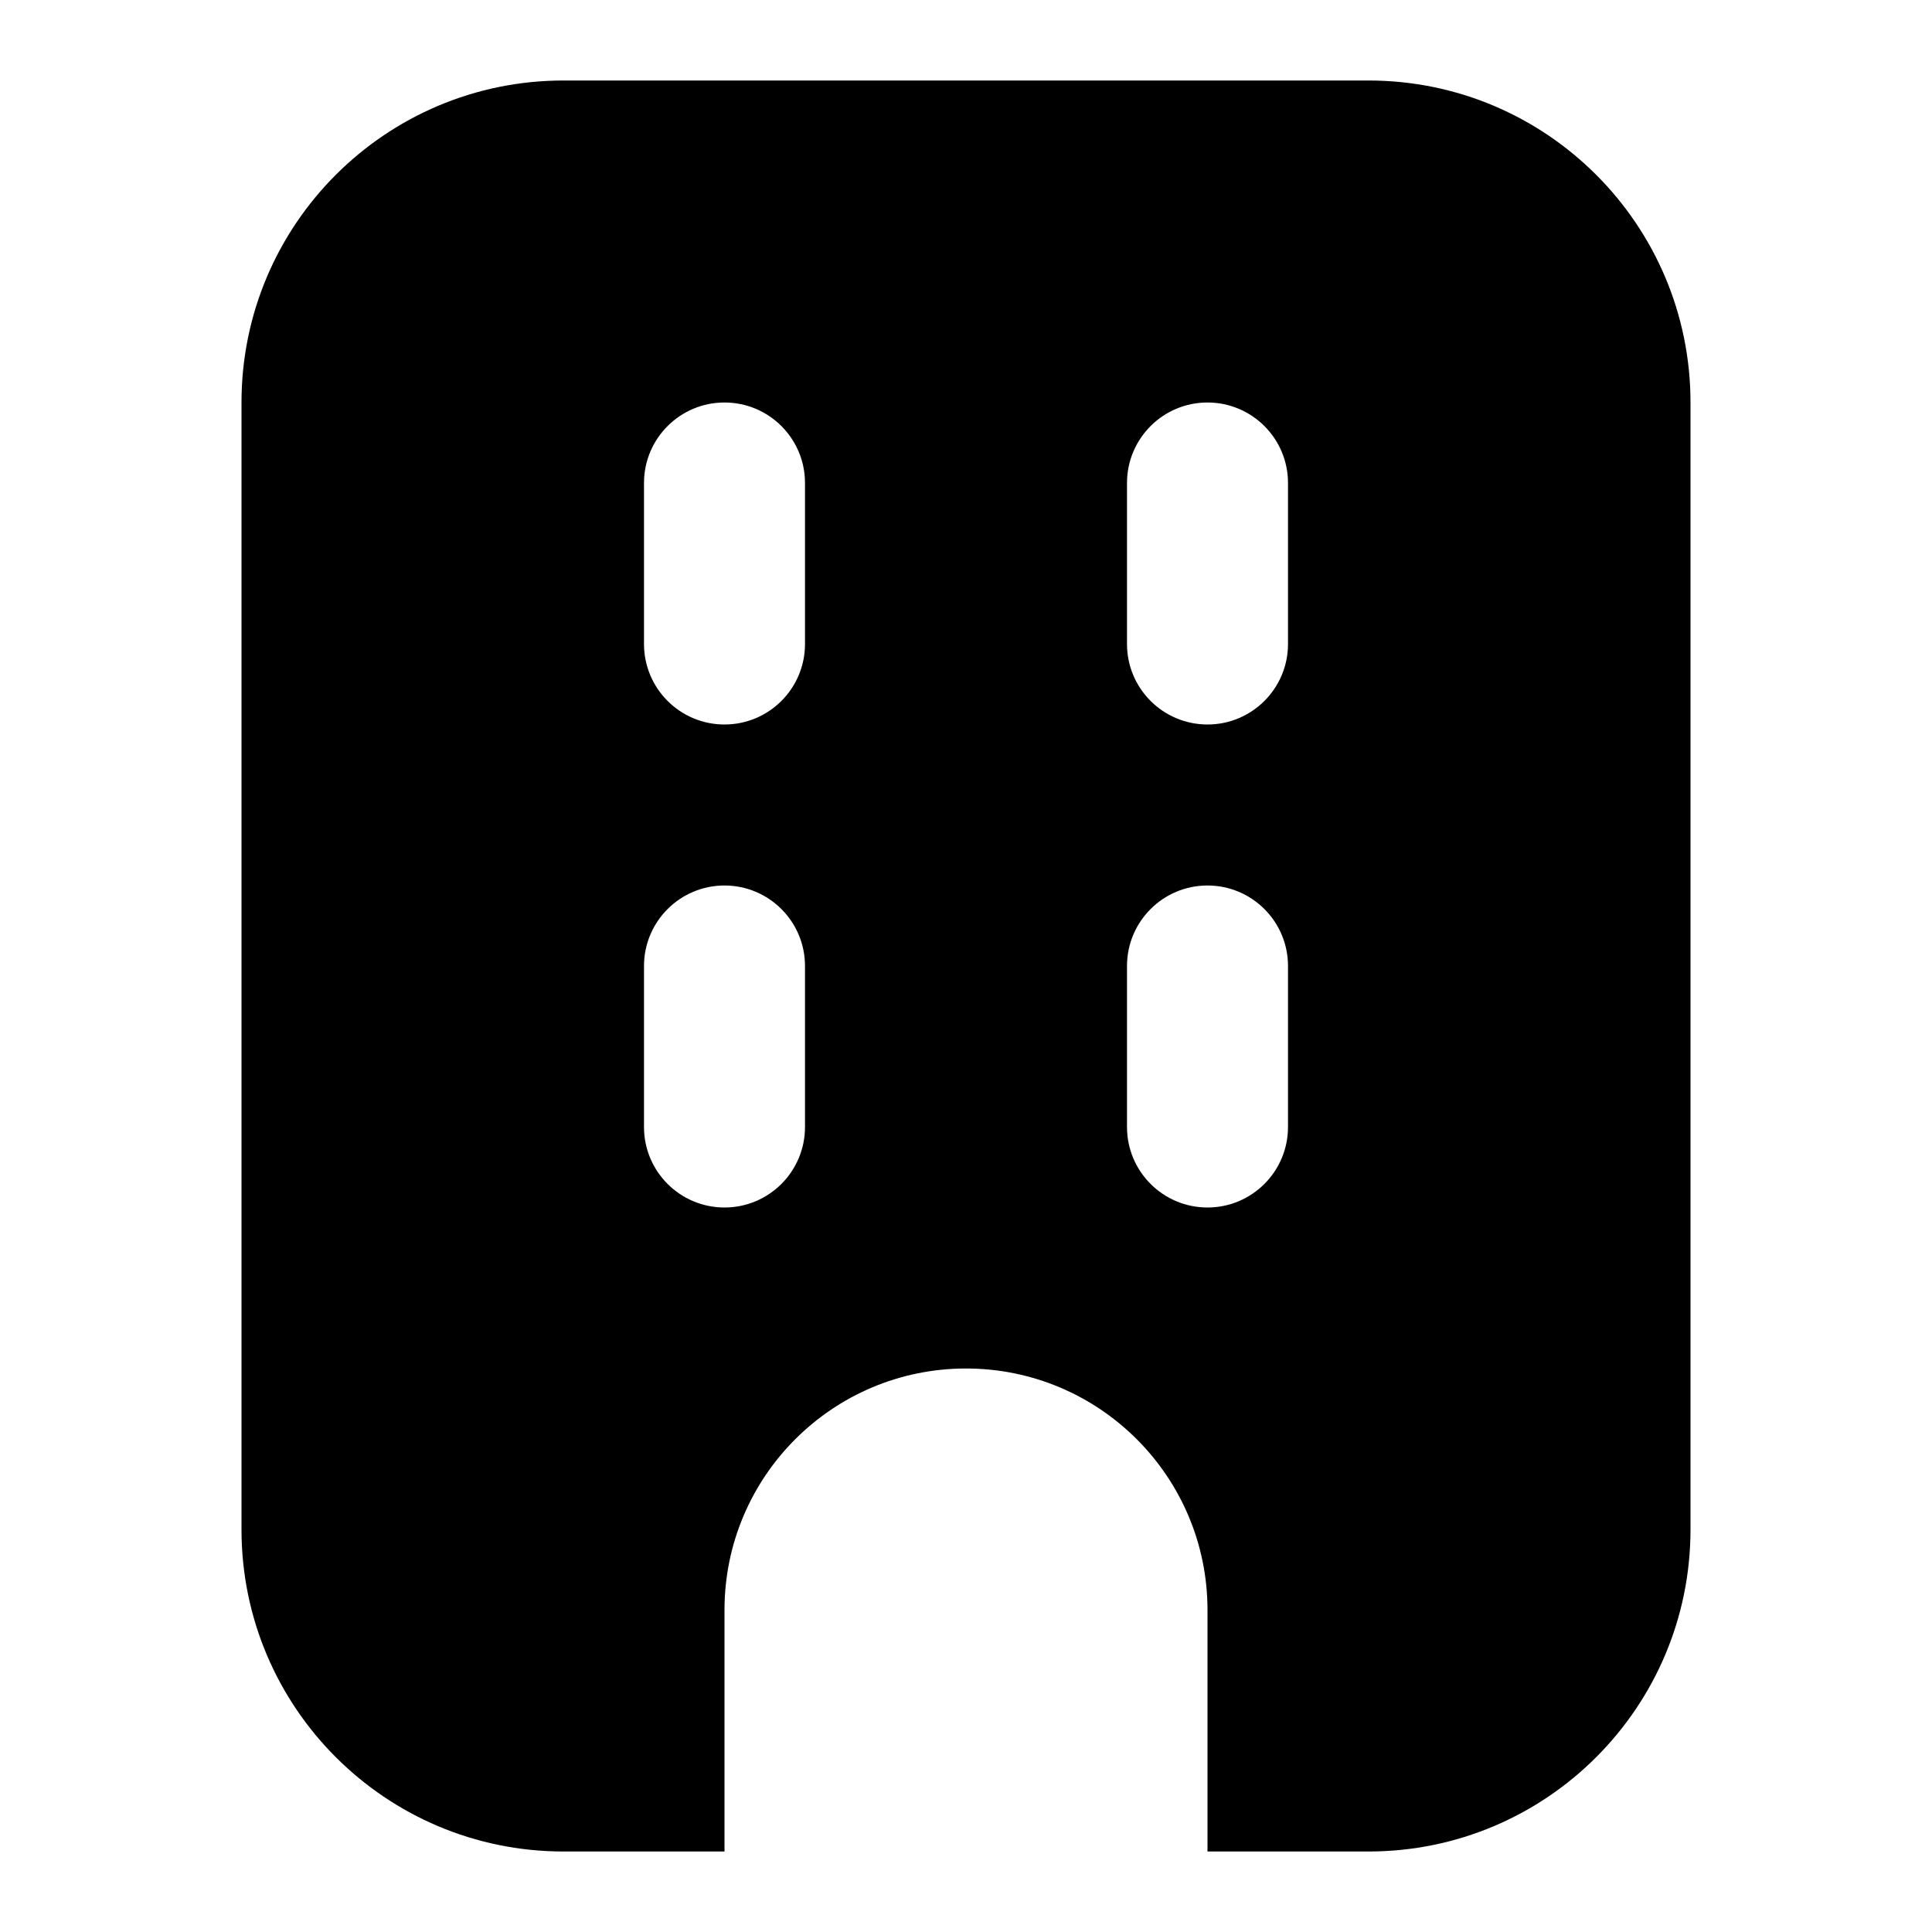
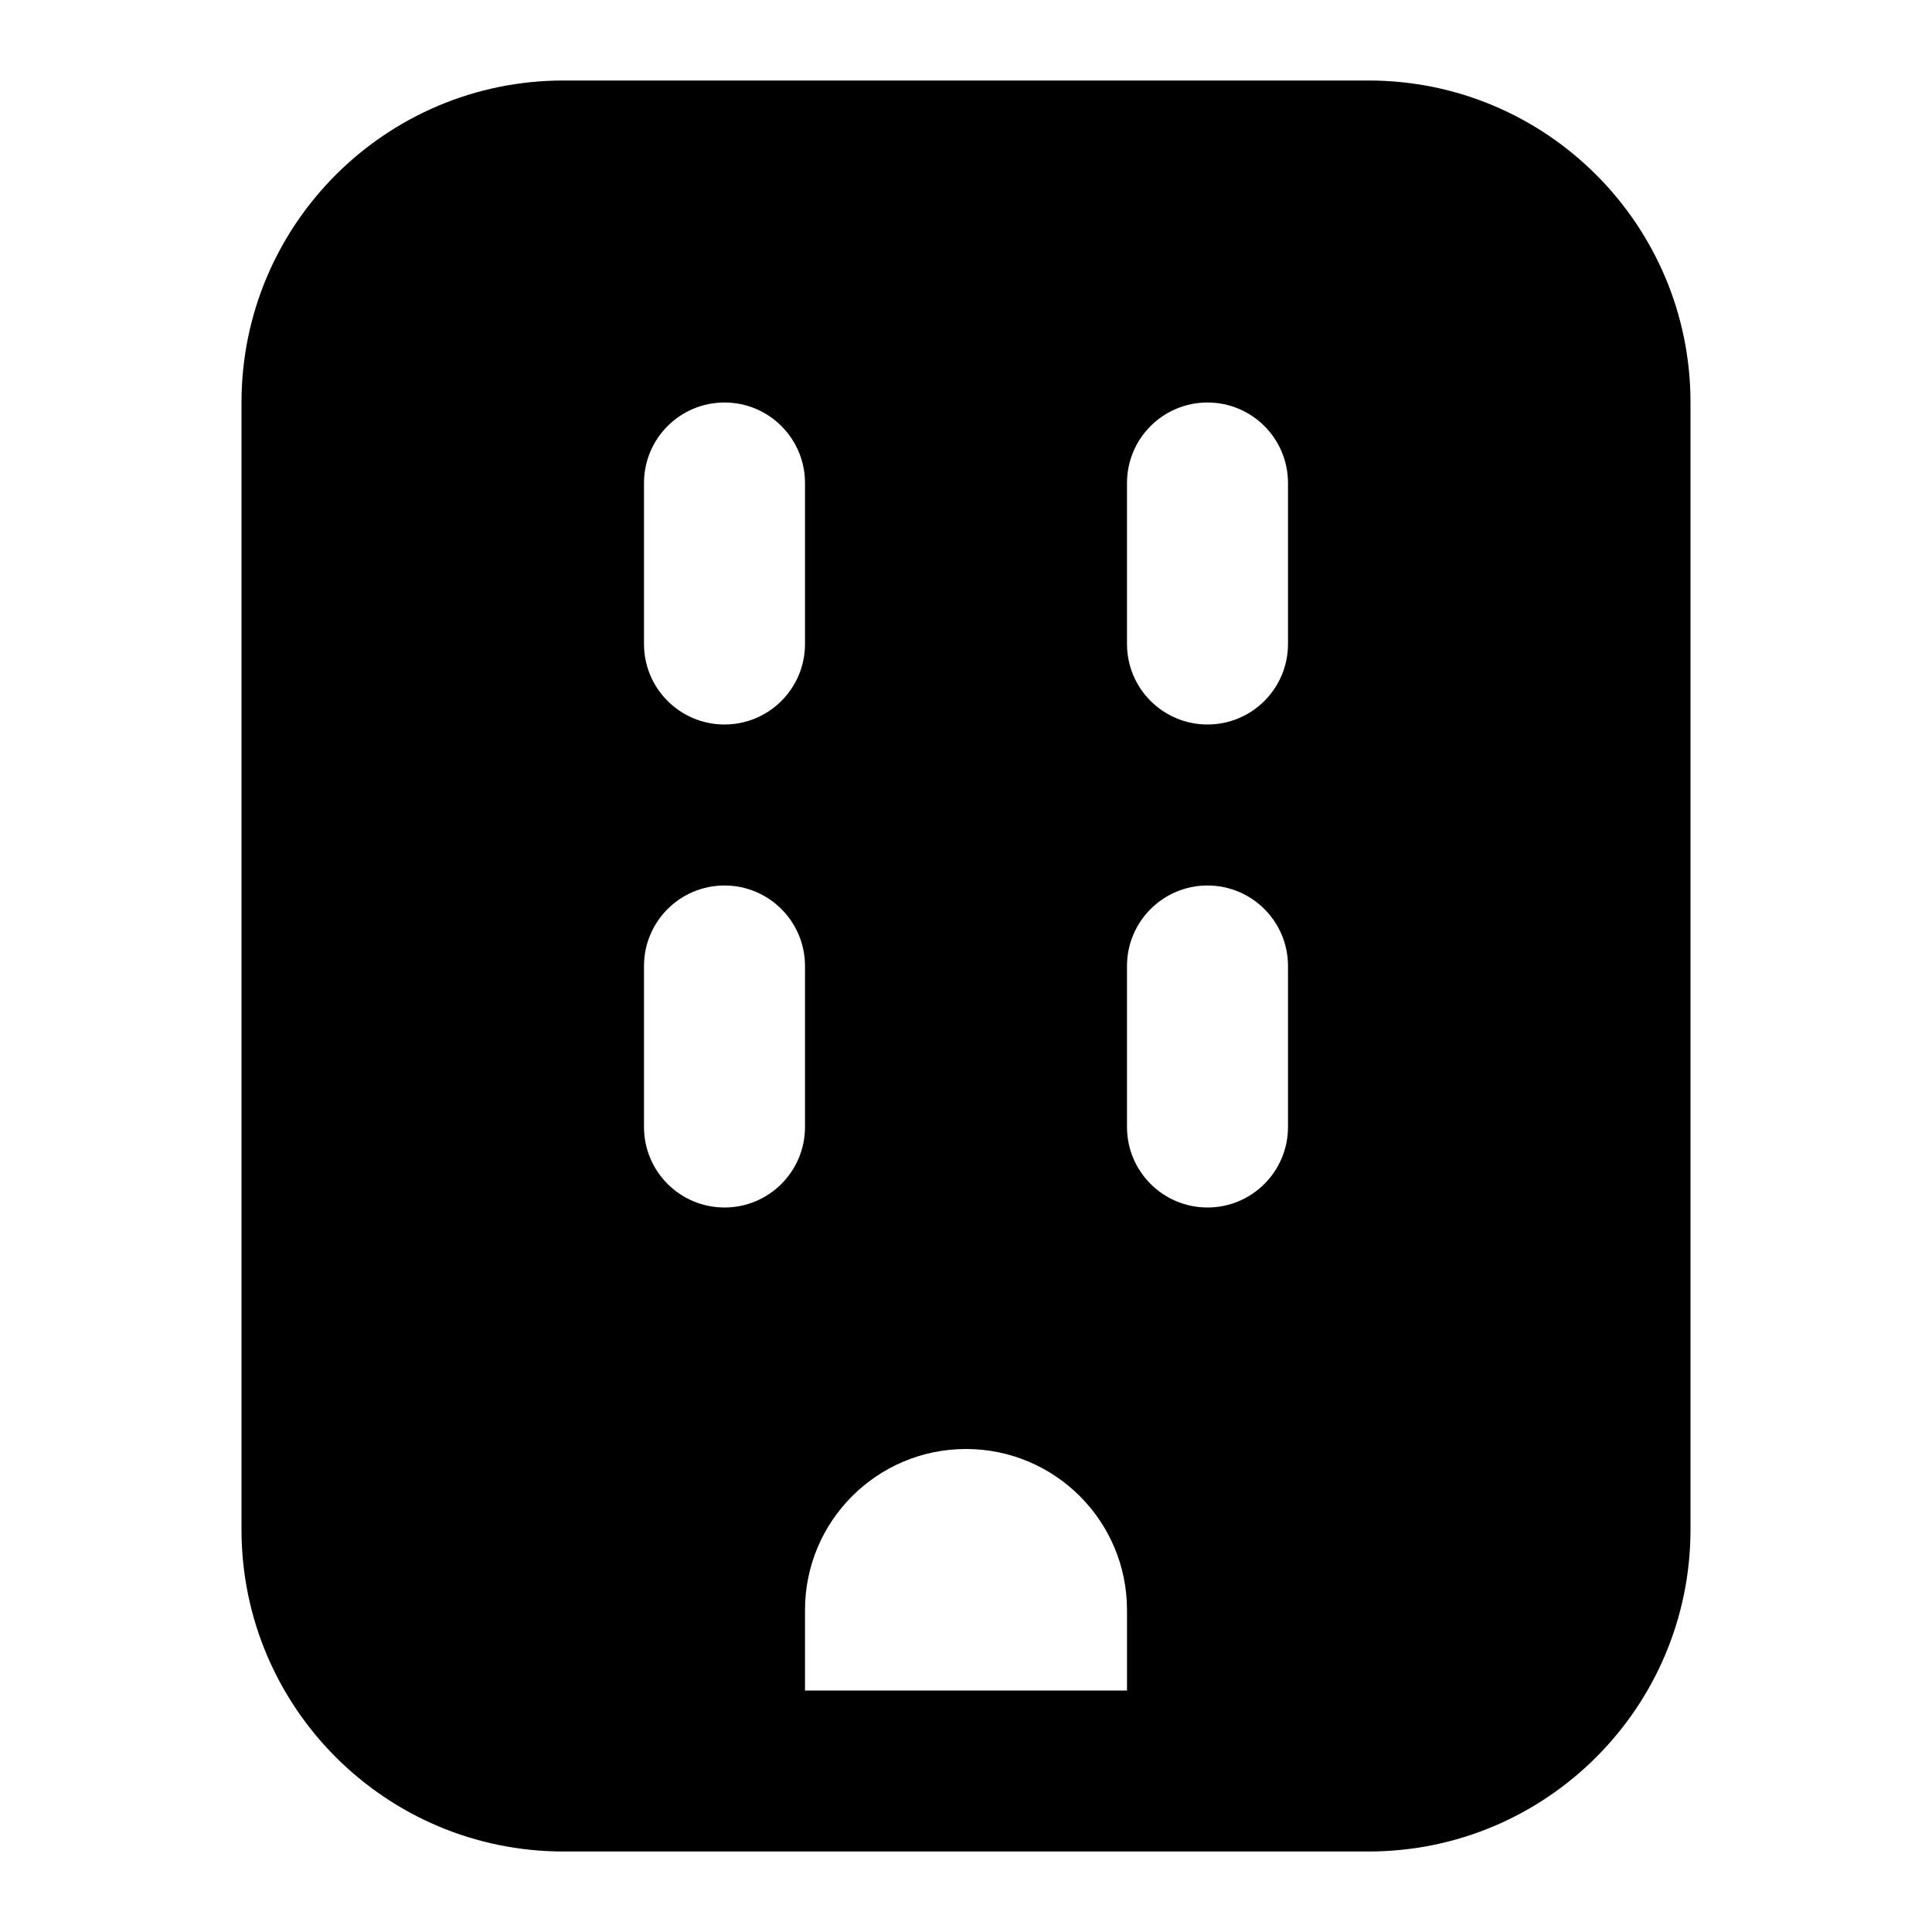
<svg xmlns="http://www.w3.org/2000/svg" width="24" height="24" fill="none" aria-hidden="true" viewBox="0 0 24 24">
-   <path fill="currentColor" fill-rule="evenodd" d="M7 1h10a4 4 0 0 1 4 4v14a4 4 0 0 1-4 4h-2v-3a3 3 0 0 0-6 0v3H7a4 4 0 0 1-4-4V5a4 4 0 0 1 4-4m2 4a1 1 0 0 0-1 1v2a1 1 0 0 0 2 0V6a1 1 0 0 0-1-1m6 0a1 1 0 0 0-1 1v2a1 1 0 0 0 2 0V6a1 1 0 0 0-1-1m-6 6a1 1 0 0 0-1 1v2a1 1 0 0 0 2 0v-2a1 1 0 0 0-1-1m6 0a1 1 0 0 0-1 1v2a1 1 0 0 0 2 0v-2a1 1 0 0 0-1-1" clip-rule="evenodd" />
+   <path fill="currentColor" fill-rule="evenodd" d="M7 1h10a4 4 0 0 1 4 4v14a4 4 0 0 1-4 4H7a4 4 0 0 1-4-4V5a4 4 0 0 1 4-4m2 4a1 1 0 0 0-1 1v2a1 1 0 1 0 2 0V6a1 1 0 0 0-1-1m6 0a1 1 0 0 0-1 1v2a1 1 0 1 0 2 0V6a1 1 0 0 0-1-1m-6 6a1 1 0 0 0-1 1v2a1 1 0 1 0 2 0v-2a1 1 0 0 0-1-1m6 0a1 1 0 0 0-1 1v2a1 1 0 1 0 2 0v-2a1 1 0 0 0-1-1m-5 10h4v-1a2 2 0 0 0-4 0z" clip-rule="evenodd" />
</svg>
